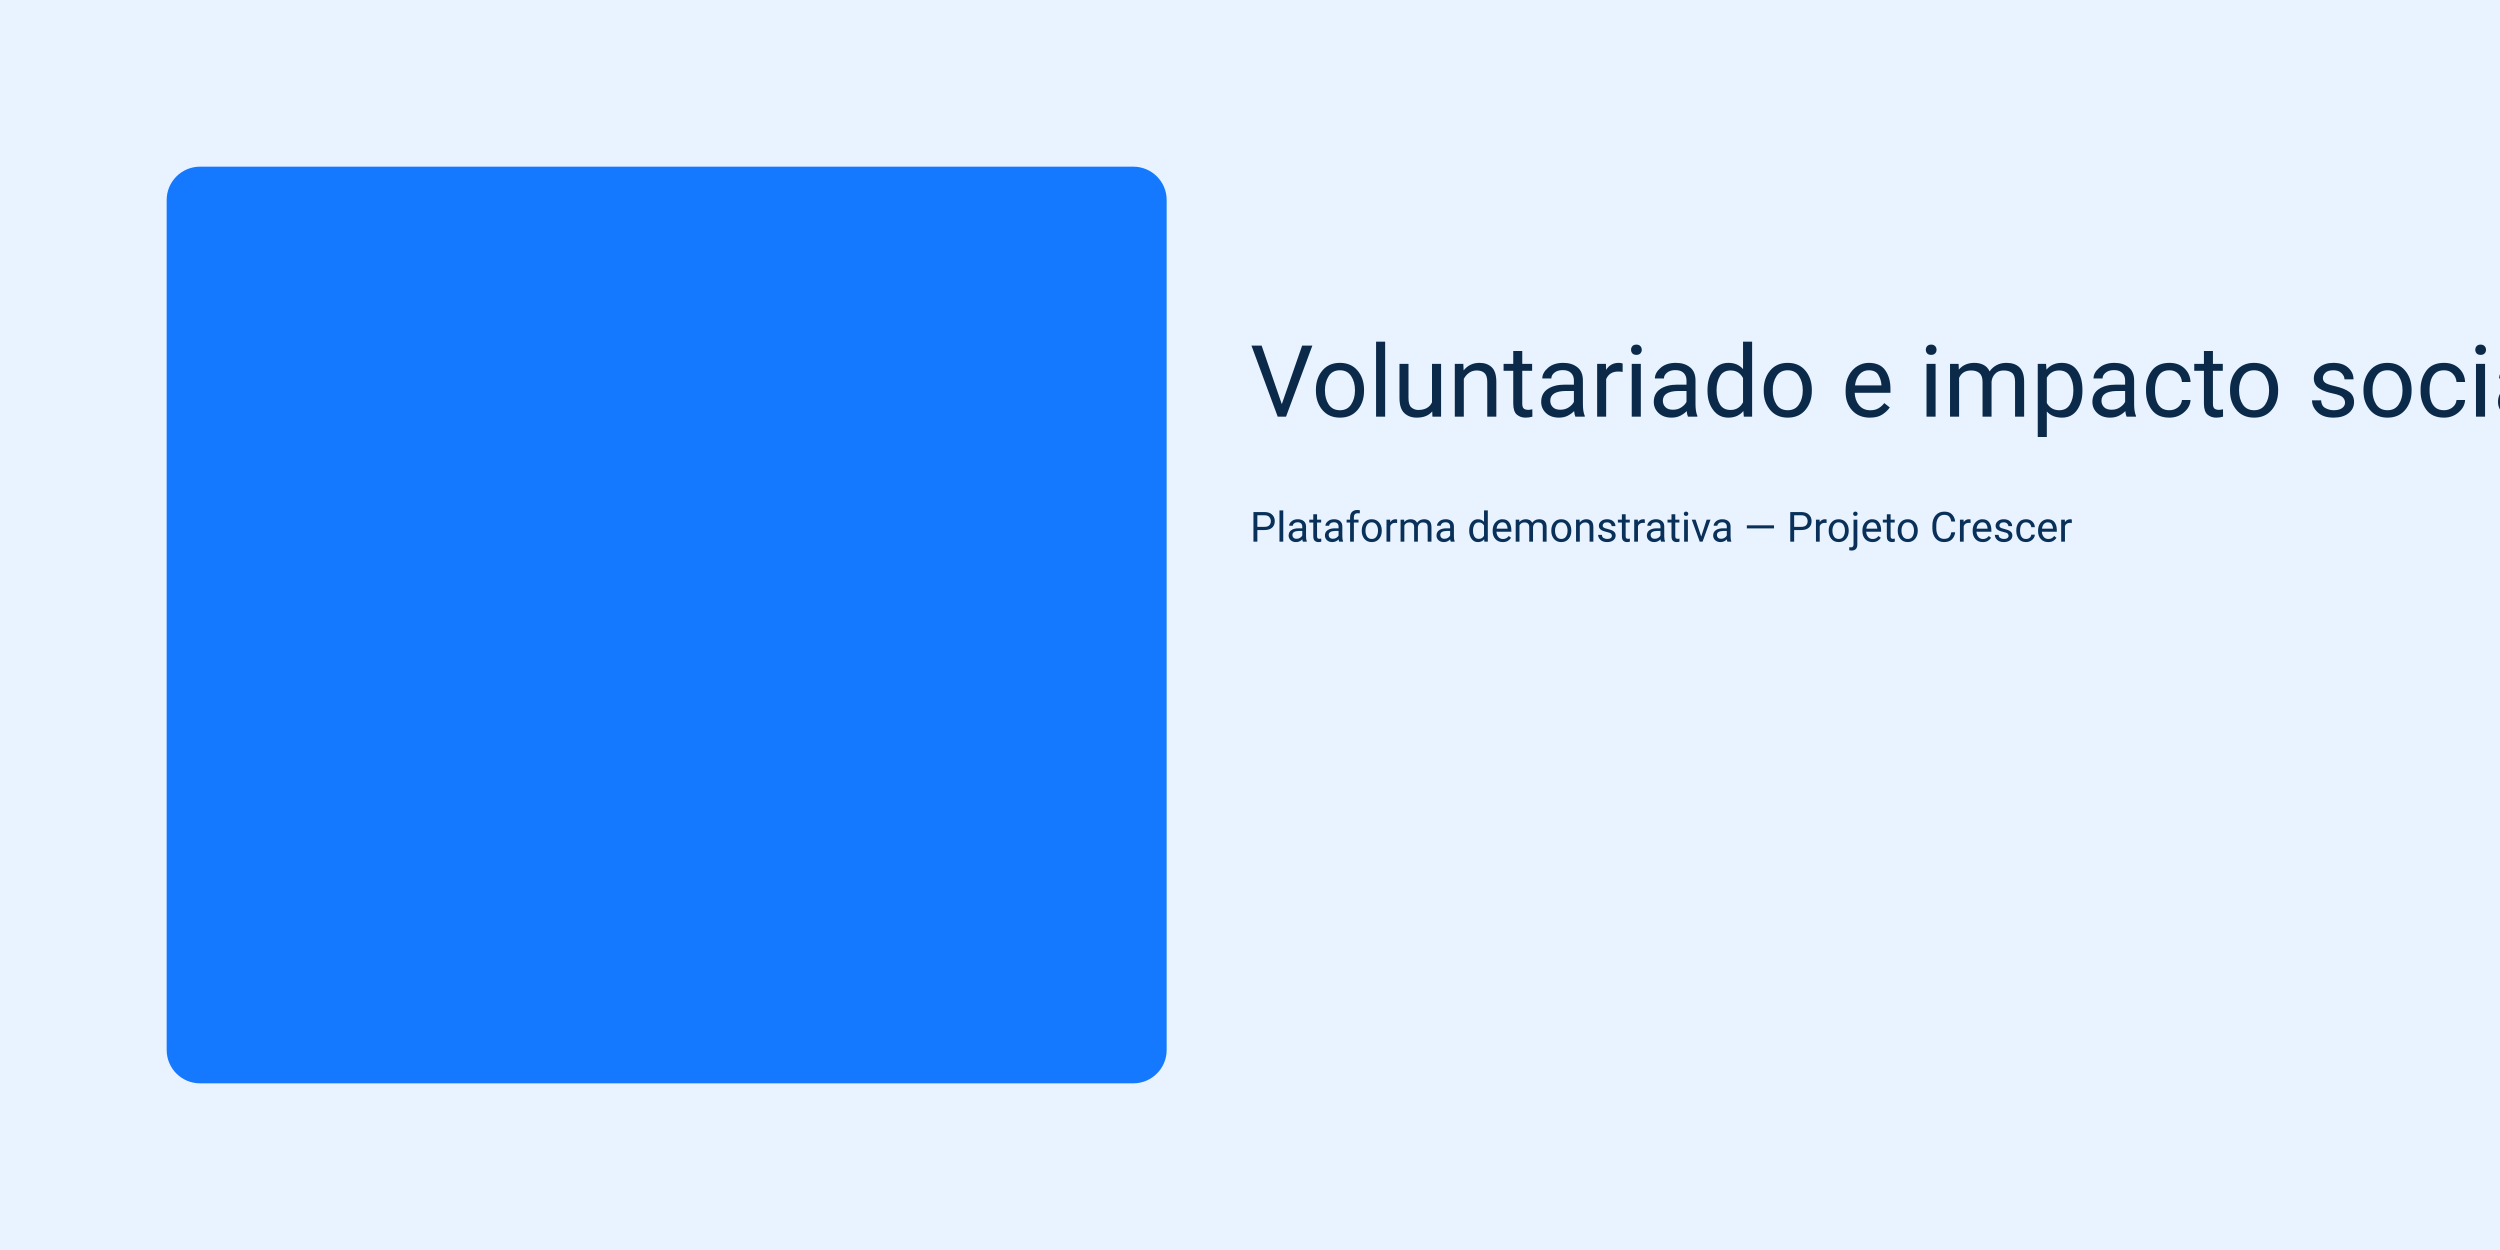
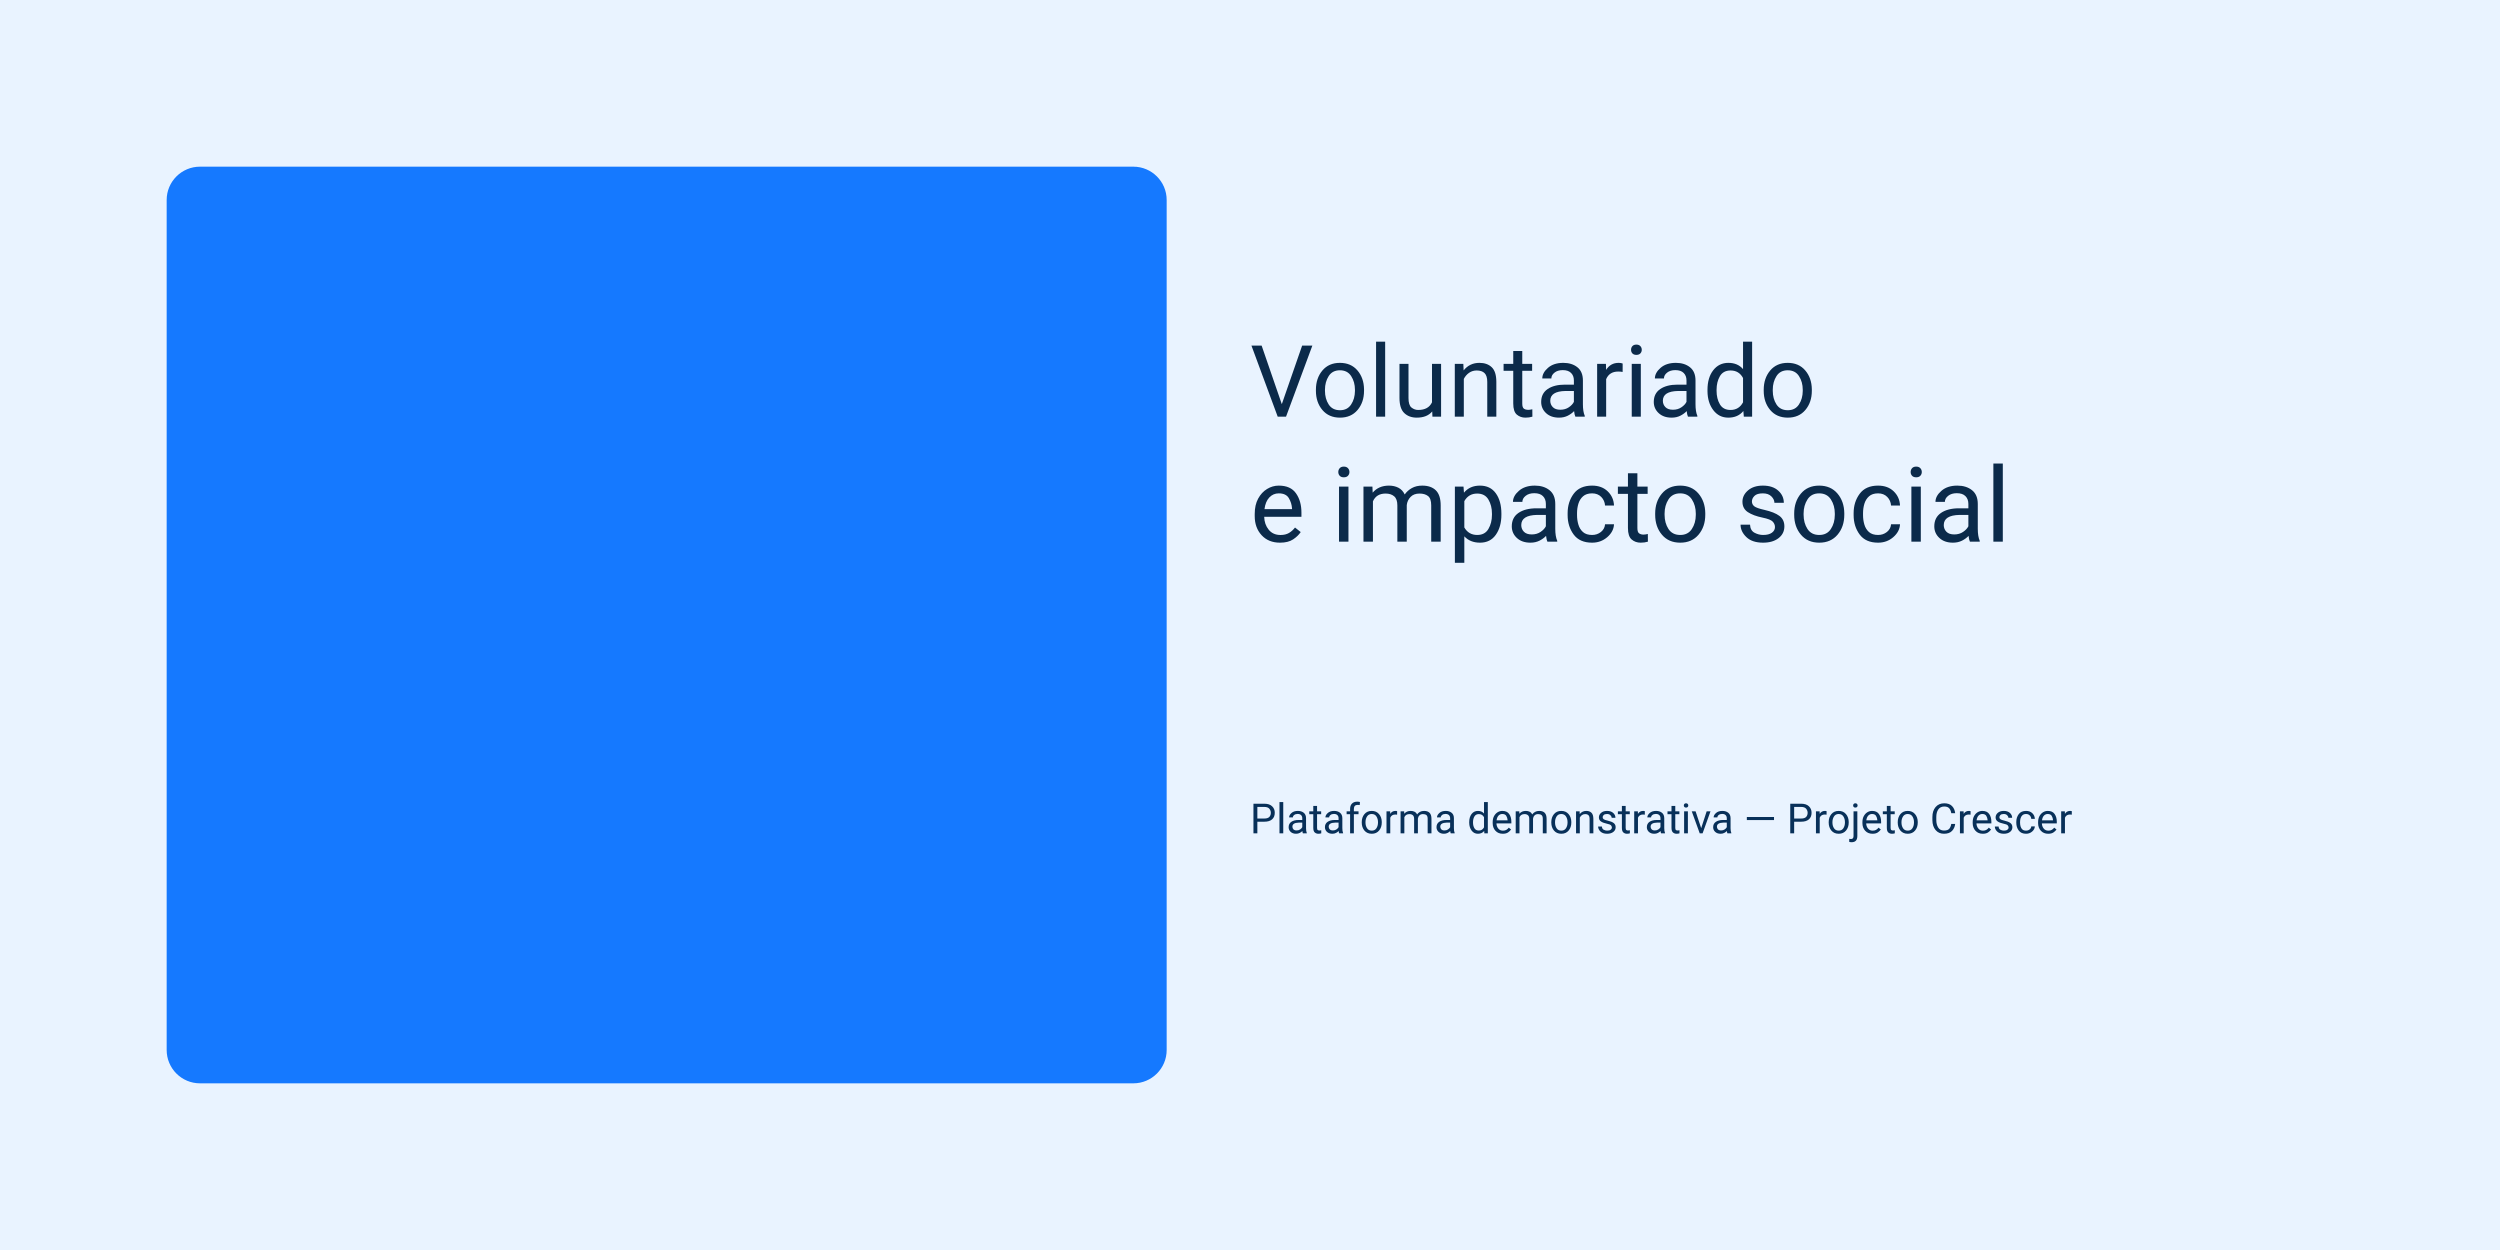
<svg xmlns="http://www.w3.org/2000/svg" width="1200" height="600" viewBox="0 0 1200 600" role="img" aria-label="Imagem heroica">
  <rect width="1200" height="600" fill="#e9f3ff" />
  <g transform="translate(80,80)">
    <rect x="0" y="0" width="480" height="440" rx="16" fill="#0a73ff" opacity="0.95" />
-     <text x="520" y="120" font-family="Segoe UI, Roboto, Arial" font-size="48" fill="#0b2a4a">Voluntariado e impacto social</text>
-     <text x="520" y="180" font-family="Segoe UI, Roboto, Arial" font-size="20" fill="#083059">Plataforma demonstrativa — Projeto Crescer</text>
+     <text x="520" y="120" font-family="Segoe UI, Roboto, Arial" font-size="48" fill="#0b2a4a">Voluntariado</text>
+     <text x="520" y="180" font-family="Segoe UI, Roboto, Arial" font-size="50" fill="#0b2a4a">e impacto social</text>
+     <text x="520" y="320" font-family="Segoe UI, Roboto, Arial" font-size="20" fill="#083059">Plataforma demonstrativa — Projeto Crescer</text>
  </g>
</svg>
